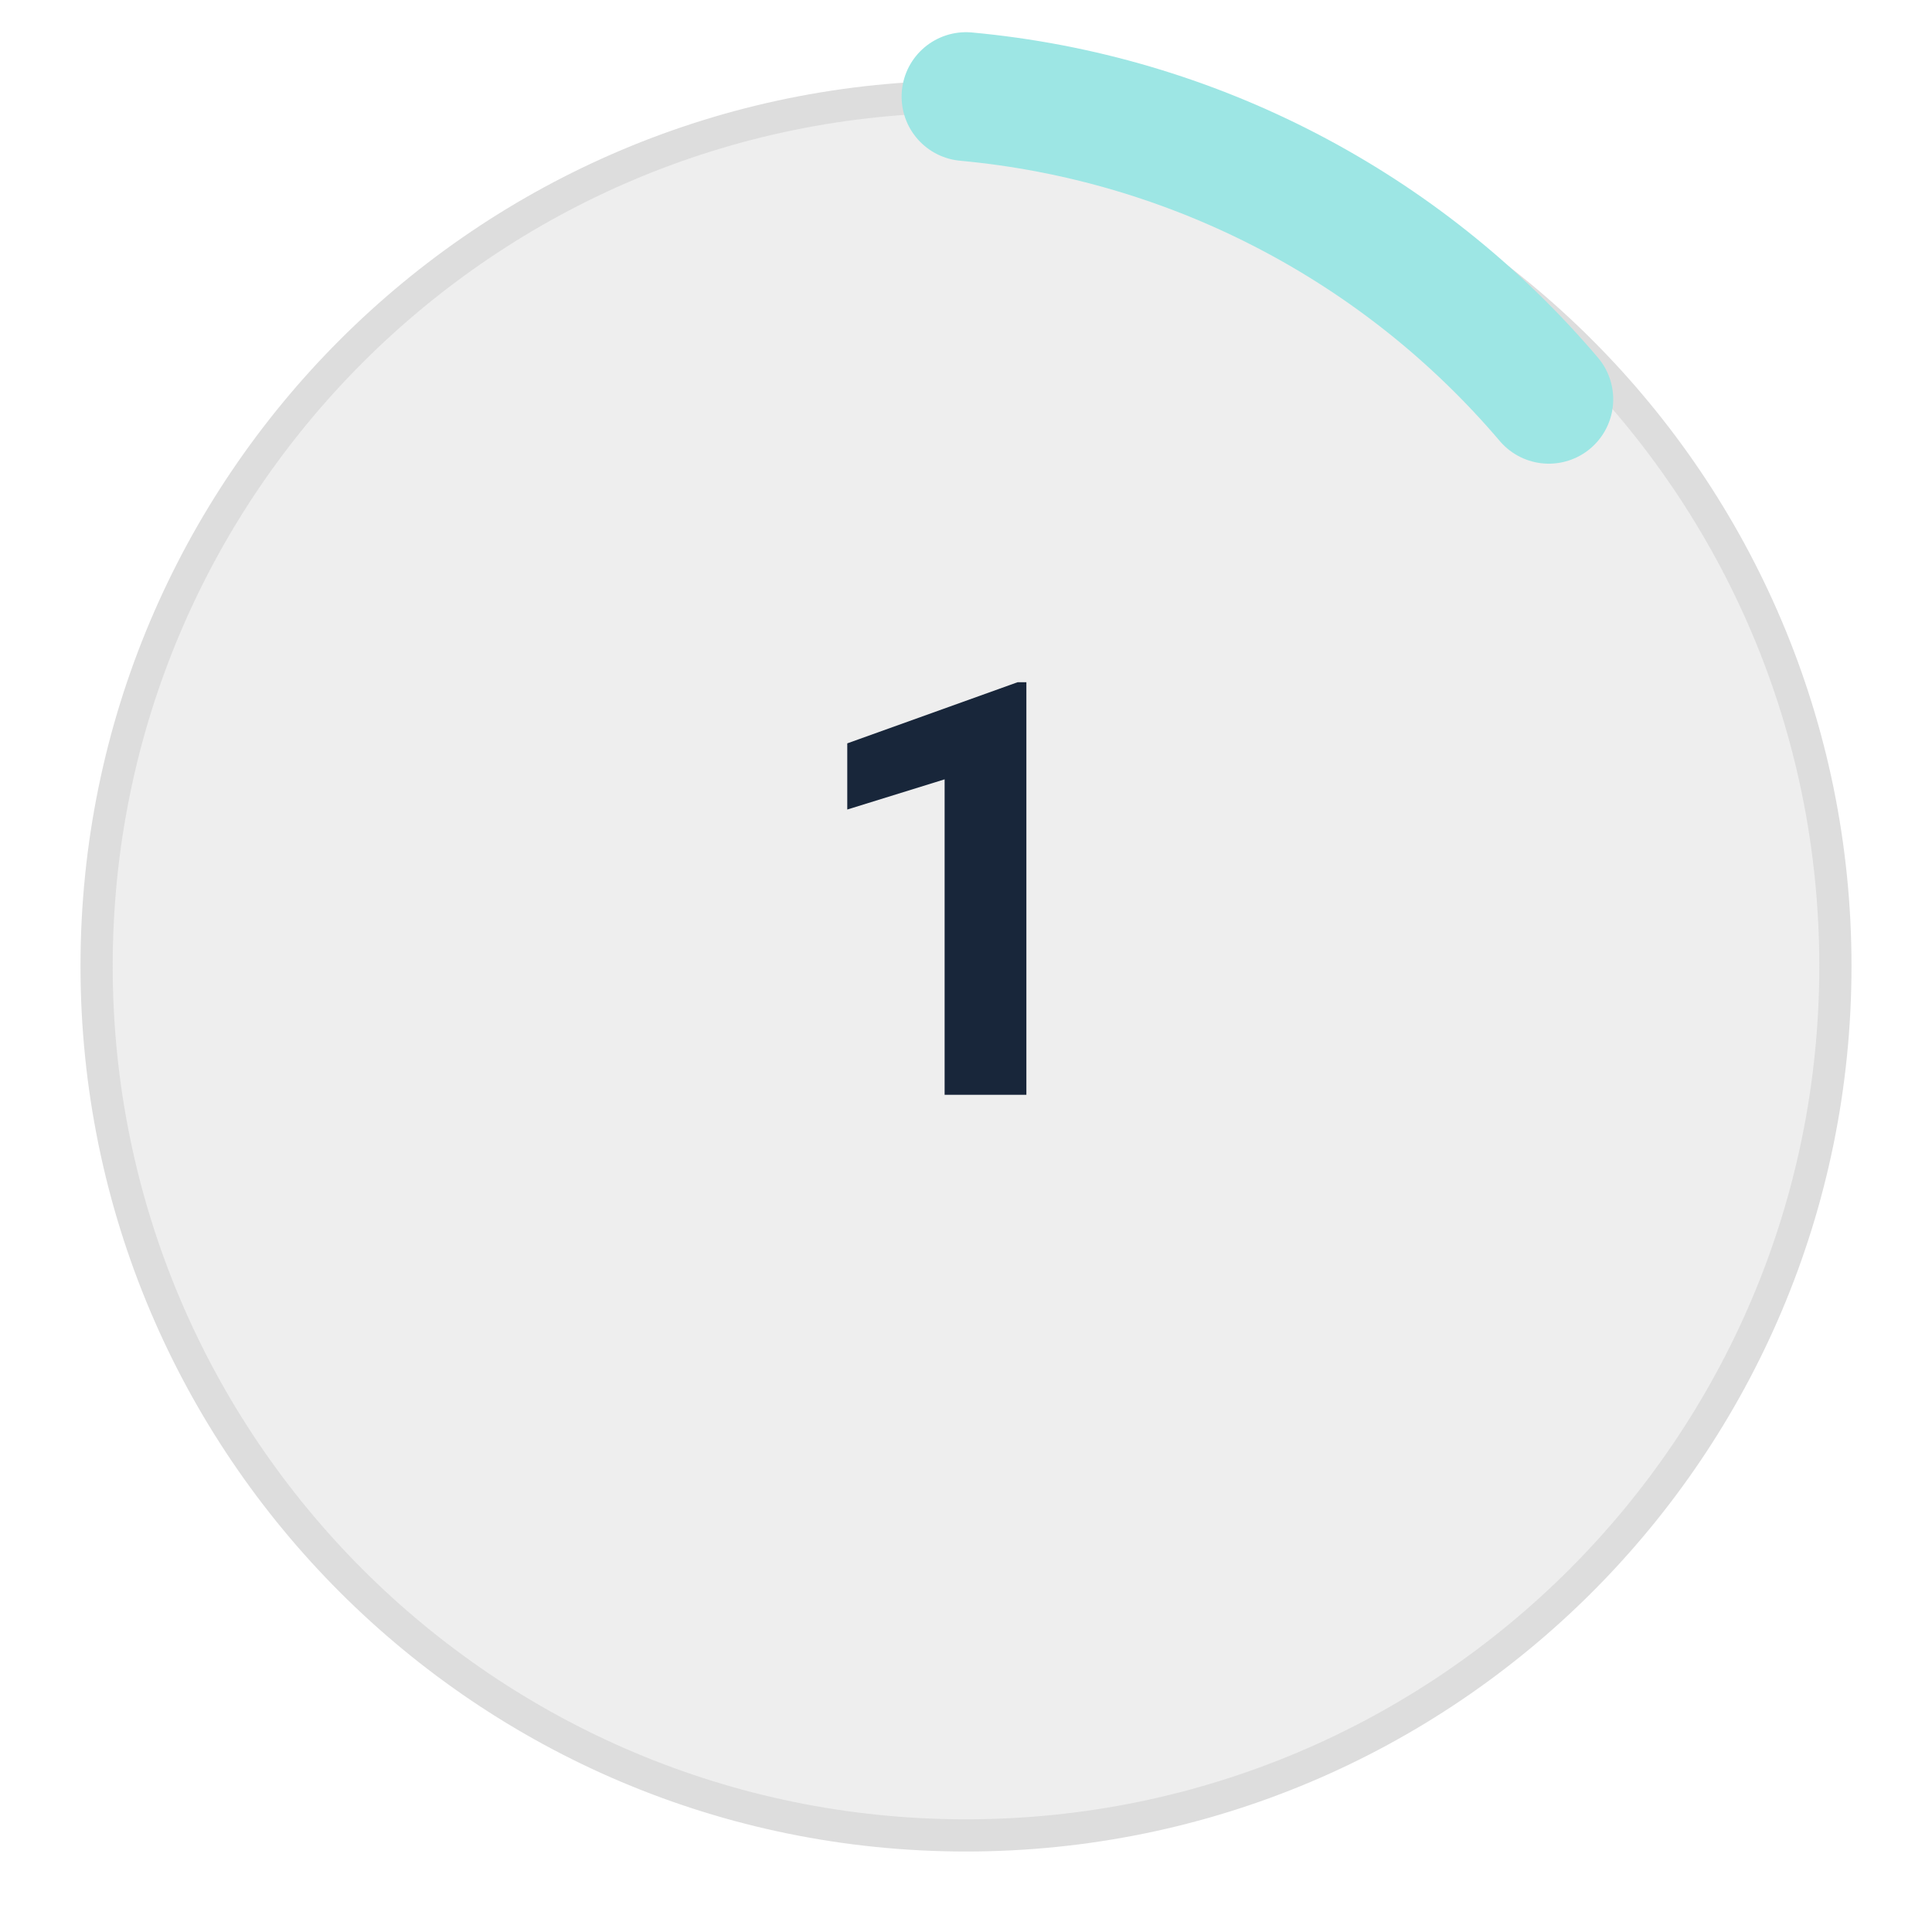
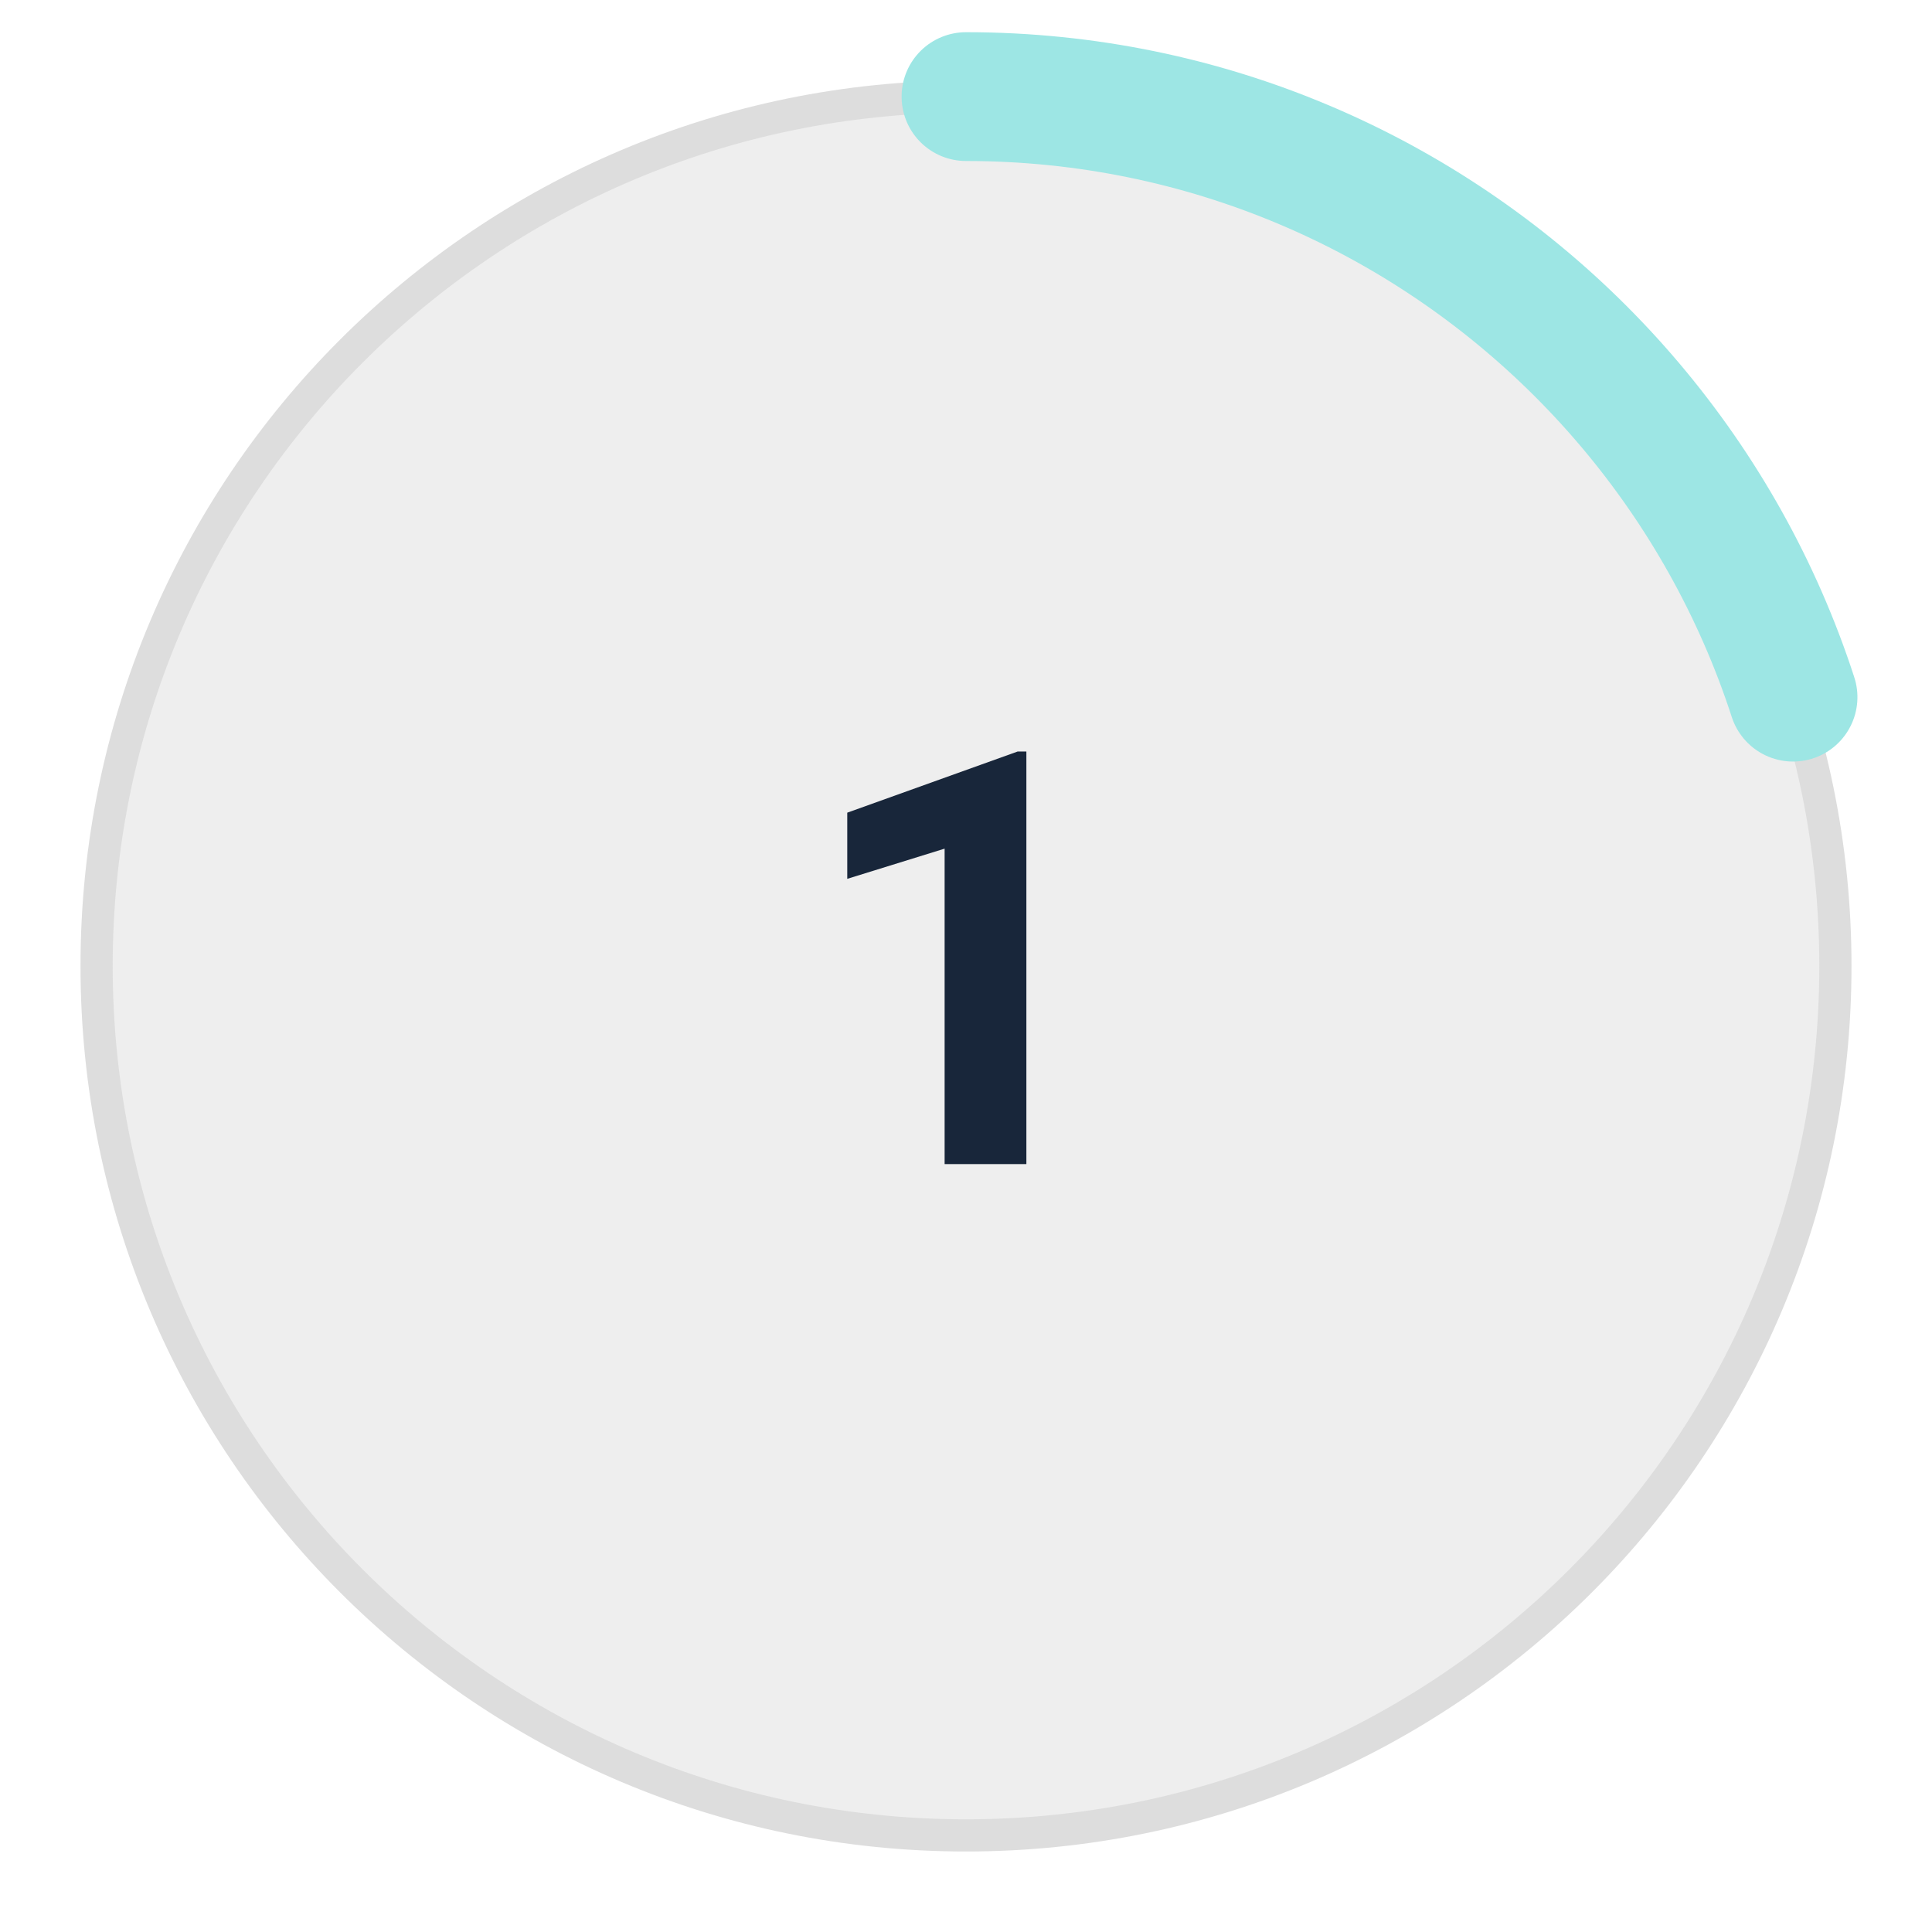
<svg xmlns="http://www.w3.org/2000/svg" viewBox="0 0 120 120" width="120" height="120">
  <circle cx="60" cy="60" r="54" fill="#eeeeee" stroke="#dddddd" stroke-width="2" />
-   <path d="M60 6 A54 54 0 0 1 96.2 24.8" fill="none" stroke="#9de6e4" stroke-width="8" stroke-linecap="round" />
-   <text x="60" y="68" text-anchor="middle" font-family="Roboto, sans-serif" font-size="36" font-weight="700" fill="#18263a">1</text>
+   <circle cx="60" cy="60" r="54" fill="none" stroke="#9de6e4" stroke-width="8" stroke-linecap="round" stroke-dasharray="67.86 339.29" transform="rotate(-90 60 60)" />
+   <text x="60" y="60" text-anchor="middle" dominant-baseline="central" font-family="Roboto, sans-serif" font-size="36" font-weight="700" fill="#18263a">1</text>
</svg>
